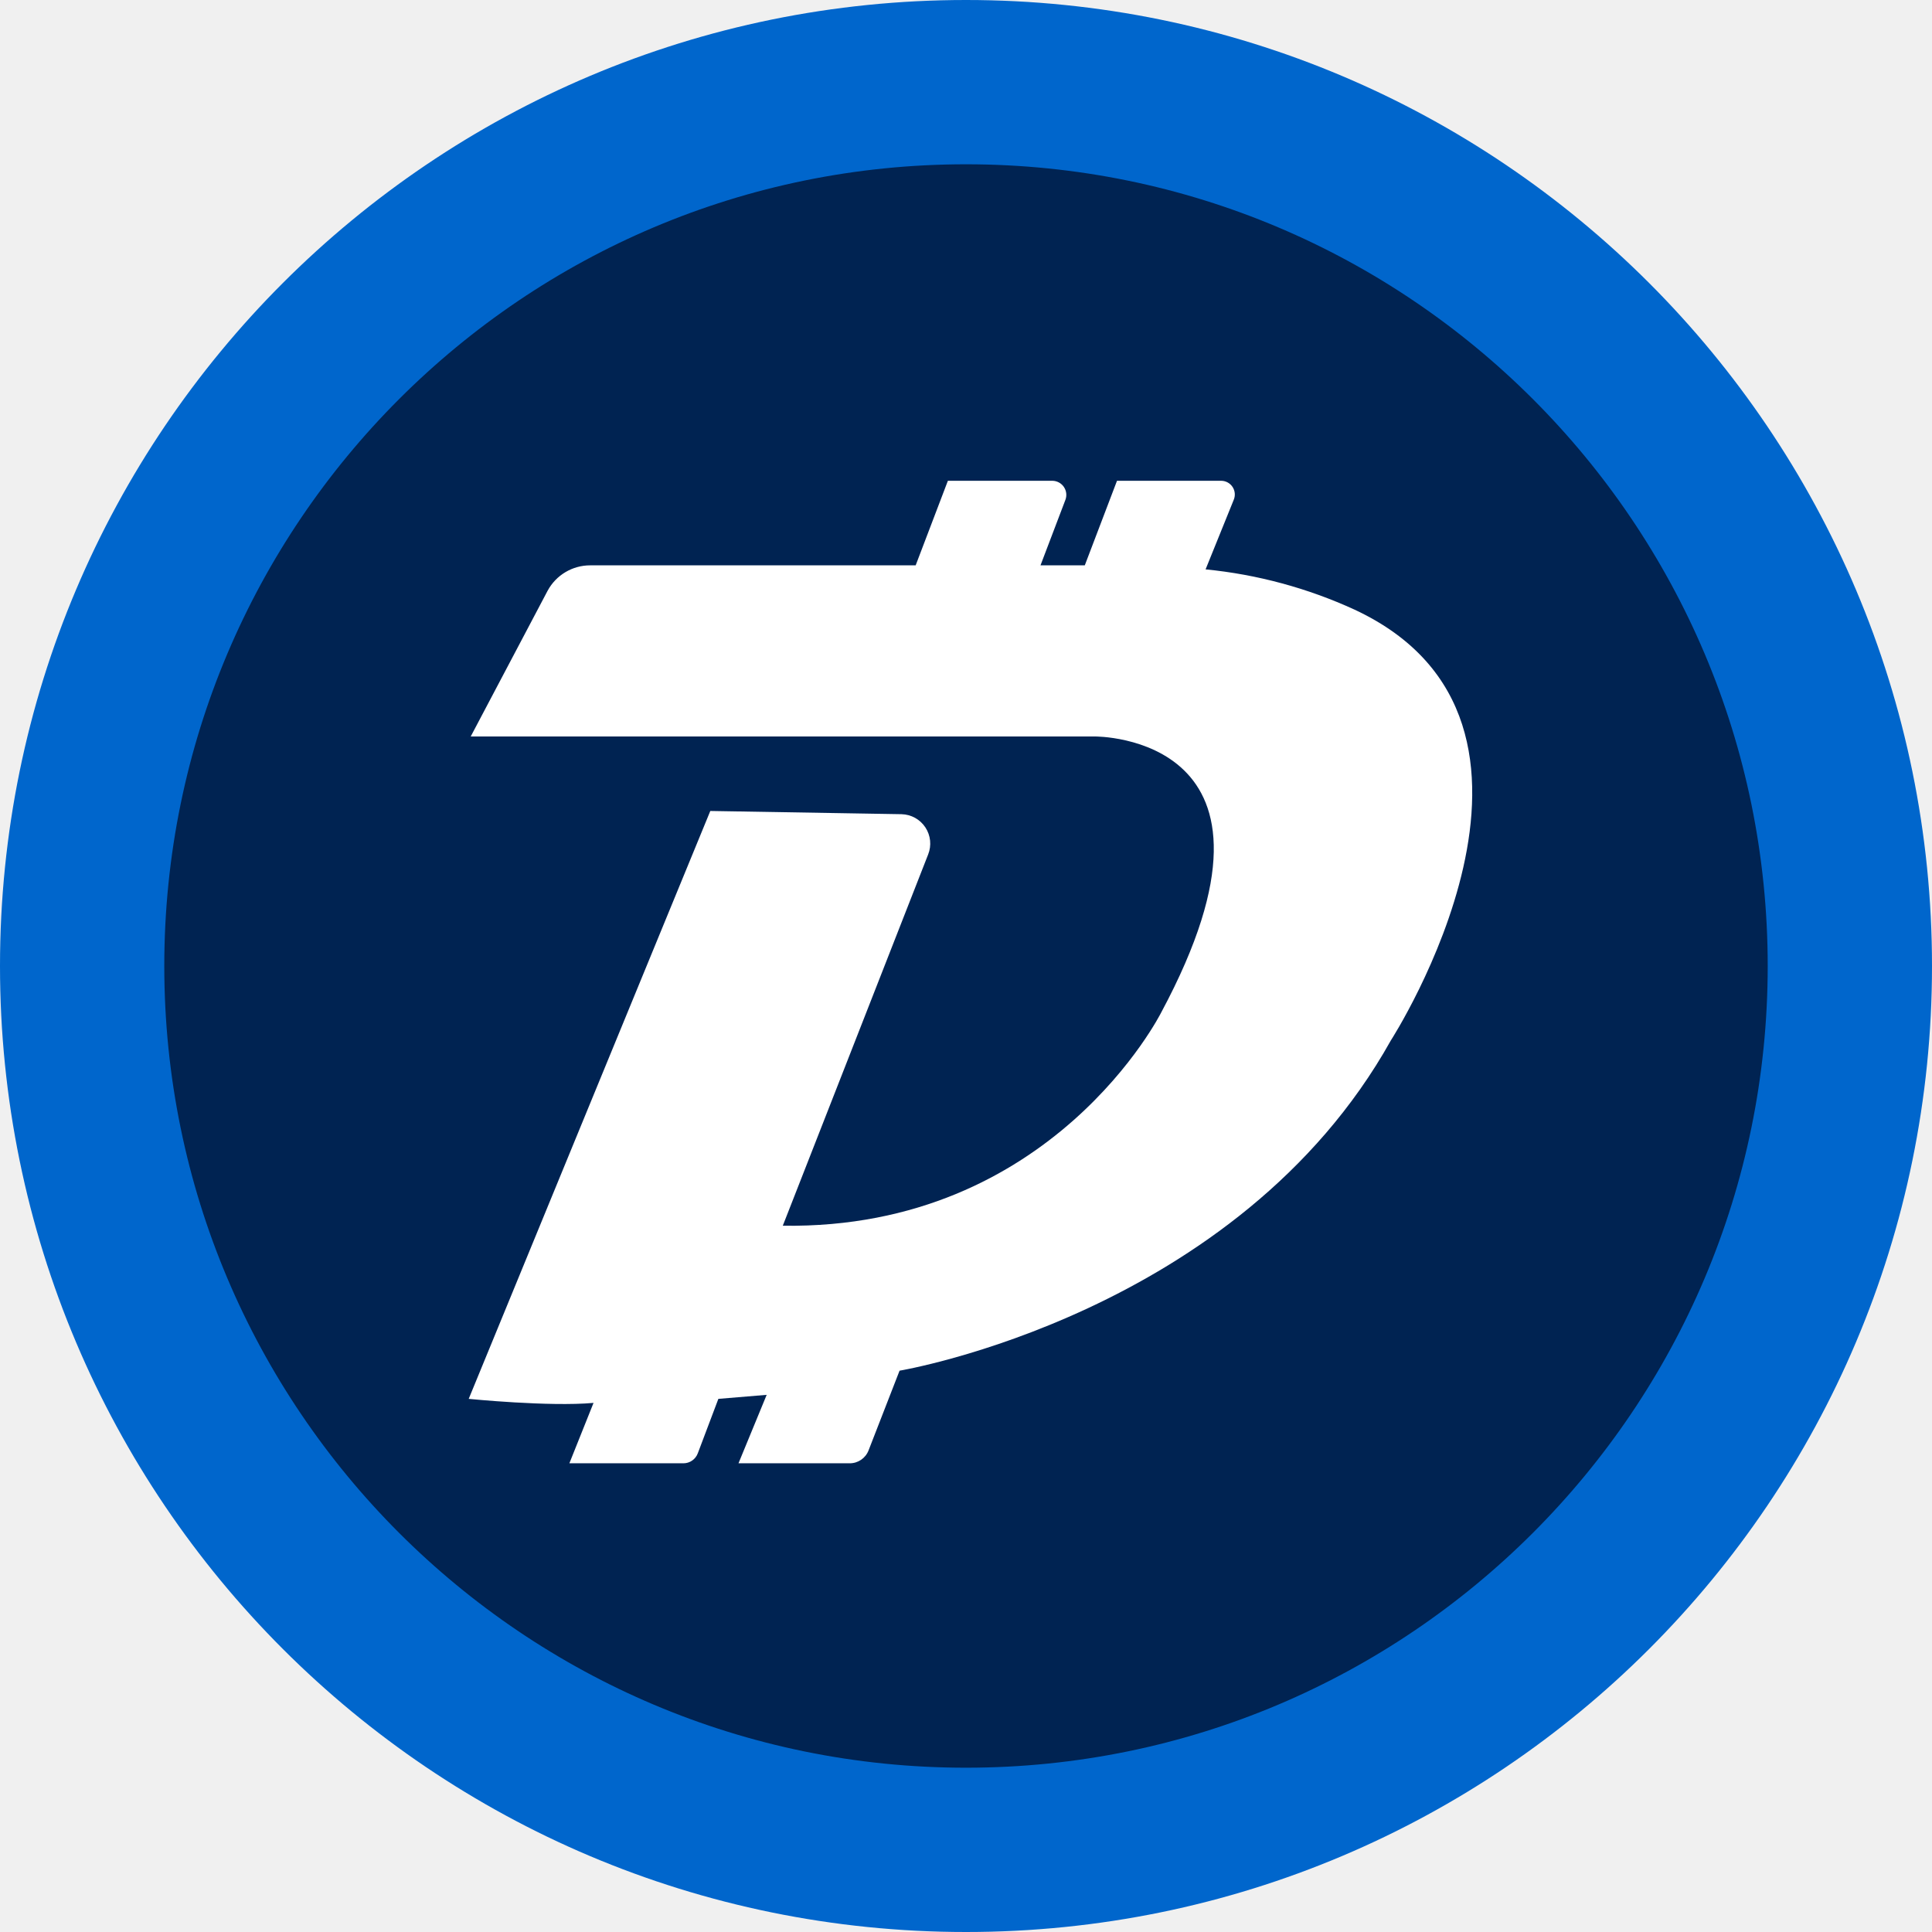
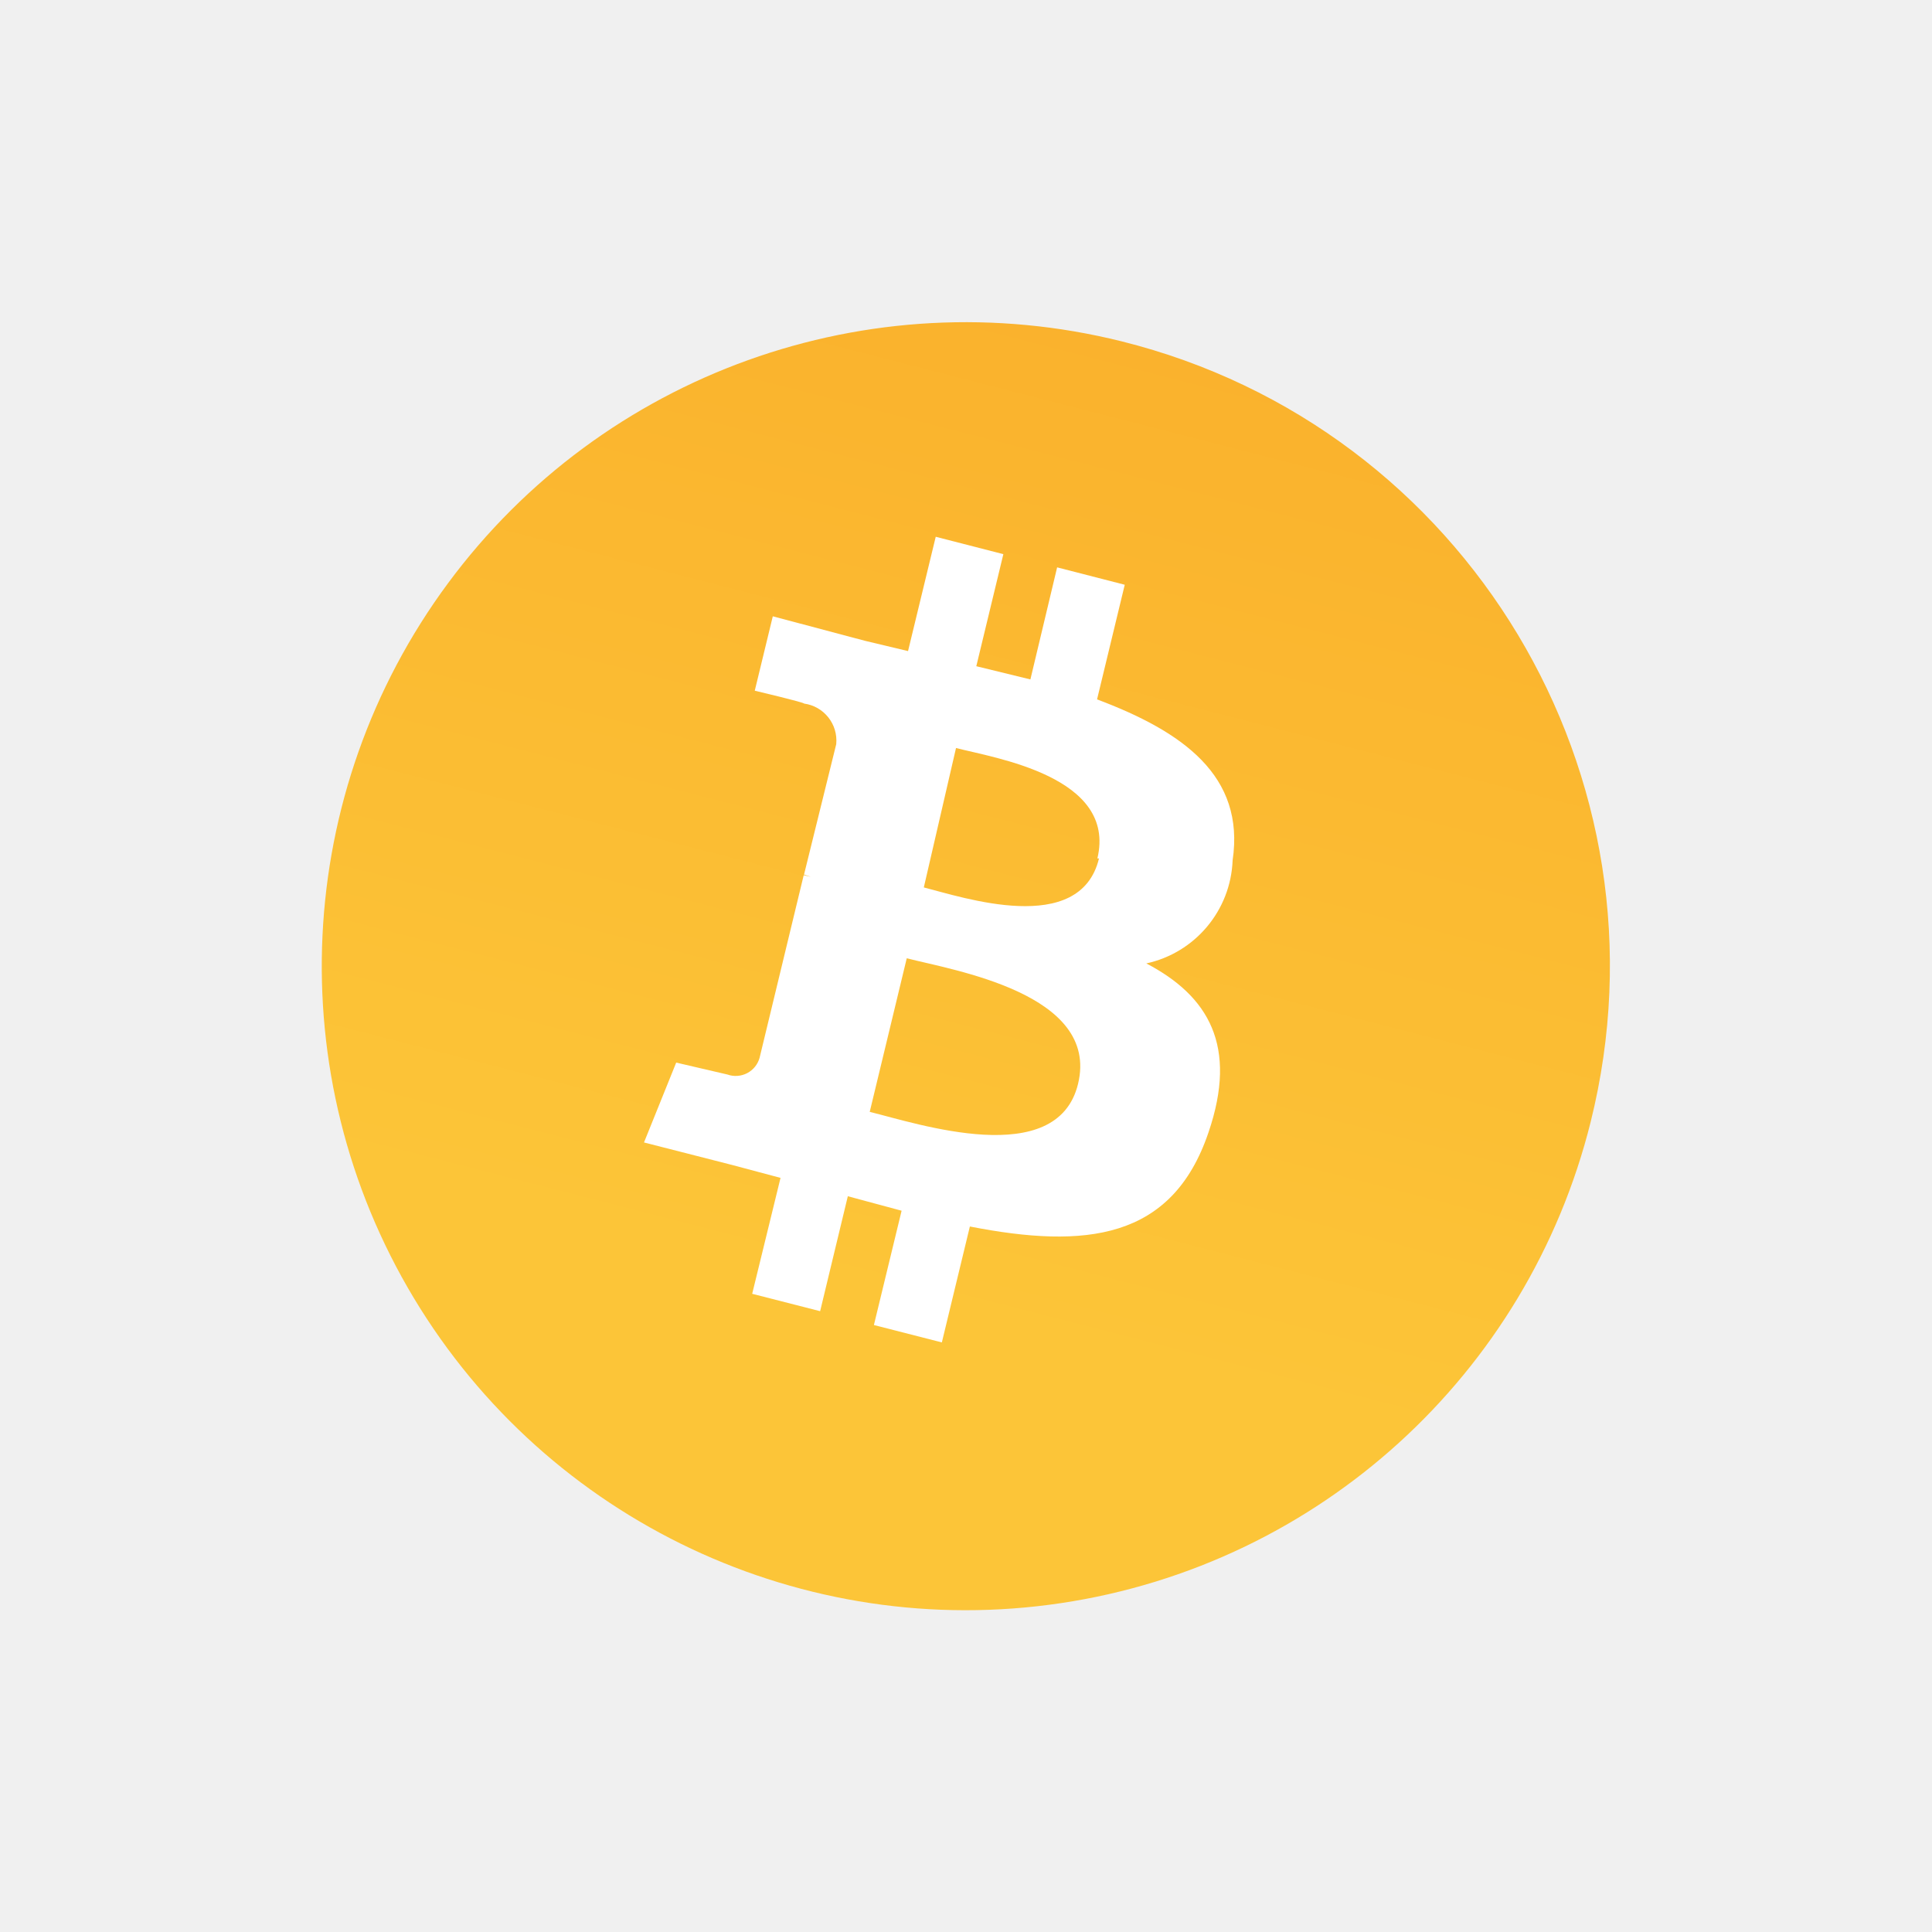
- <svg xmlns="http://www.w3.org/2000/svg" viewBox="0 0 479.8 479.8">
-   <circle cx="239.9" cy="239.9" r="219.5" fill="#002352" stroke="#06c" stroke-miterlimit="10" stroke-width="40.8" />
-   <path fill="#fff" d="M116.9 182.9h155s53.5-.5 16.5 68.5c0 0-27 54-94 53l36.1-92.2a7.3 7.3 0 0 0-6.6-10l-47.5-.8-60 146s20 2 31 1l-6 15h28.3a3.8 3.8 0 0 0 3.6-2.5l5.1-13.5 12-1-7 17H211a5 5 0 0 0 4.7-3.2l7.7-19.8s84-14 122-82c0 0 51-79-9-107a116 116 0 0 0-37-10l7-17.3a3.4 3.4 0 0 0-3.1-4.7h-25.9l-8 21h-11l6.2-16.3a3.5 3.5 0 0 0-3.2-4.7h-26l-8 21h-80.8a12 12 0 0 0-10.6 6.3z" />
+ <svg xmlns="http://www.w3.org/2000/svg" width="60px" height="60px" viewBox="0 0 60 60" version="1.1">
+   <defs>
+     <linearGradient x1="50%" y1="77.382%" x2="100%" y2="-117.11%" id="linearGradient-1">
+       <stop stop-color="#FCC538" offset="0%" />
+       <stop stop-color="#F7931A" offset="100%" />
+     </linearGradient>
+   </defs>
+   <g id="btc_main" stroke="none" stroke-width="1" fill="none" fill-rule="evenodd">
+     <g id="btc_test">
+       <polygon id="Path" fill-opacity="0" fill="#D8D8D8" points="0 0 60 0 60 60 0 60" />
+       <path d="M49.4,34.84 C47.445,42.69 40.953,48.589 32.953,49.786 C24.953,50.983 17.019,47.243 12.851,40.31 C8.684,33.376 9.103,24.615 13.914,18.112 C18.726,11.608 26.981,8.644 34.83,10.6 C45.546,13.271 52.069,24.123 49.4,34.84 Z" id="Path" fill="url(#linearGradient-1)" fill-rule="nonzero" />
+       <path d="M38.28,26.72 C38.67,24.09 36.73,22.72 34.07,21.72 L34.93,18.16 L32.83,17.62 L32,21.1 L30.32,20.69 L31.16,17.21 L29.06,16.67 L28.2,20.22 L26.86,19.9 L26.86,19.9 L24,19.14 L23.44,21.45 C23.44,21.45 25,21.82 24.97,21.85 C25.588,21.933 26.029,22.49 25.97,23.11 L24.97,27.16 L25.18,27.23 L24.96,27.18 L23.59,32.85 C23.533,33.056 23.393,33.229 23.203,33.328 C23.014,33.426 22.791,33.442 22.59,33.37 C22.59,33.37 21,33 21,33 L20,35.48 L22.74,36.18 L24.24,36.58 L23.36,40.18 L25.47,40.72 L26.33,37.15 L28,37.6 L27.14,41.15 L29.25,41.69 L30.12,38.09 C33.7,38.79 36.4,38.51 37.53,35.17 C38.45,32.48 37.53,30.93 35.6,29.92 C37.118,29.589 38.22,28.273 38.28,26.72 Z M33.48,33.66 C32.83,36.35 28.48,34.89 27.01,34.53 L28.16,29.76 C29.59,30.13 34.16,30.85 33.48,33.66 L33.48,33.66 Z M34.13,26.66 C33.54,29.1 29.88,27.86 28.69,27.56 L29.69,23.23 C30.88,23.54 34.69,24.11 34.08,26.66 L34.13,26.66 Z" id="Shape" fill="#FFFFFF" fill-rule="nonzero" />
+     </g>
+   </g>
</svg>
